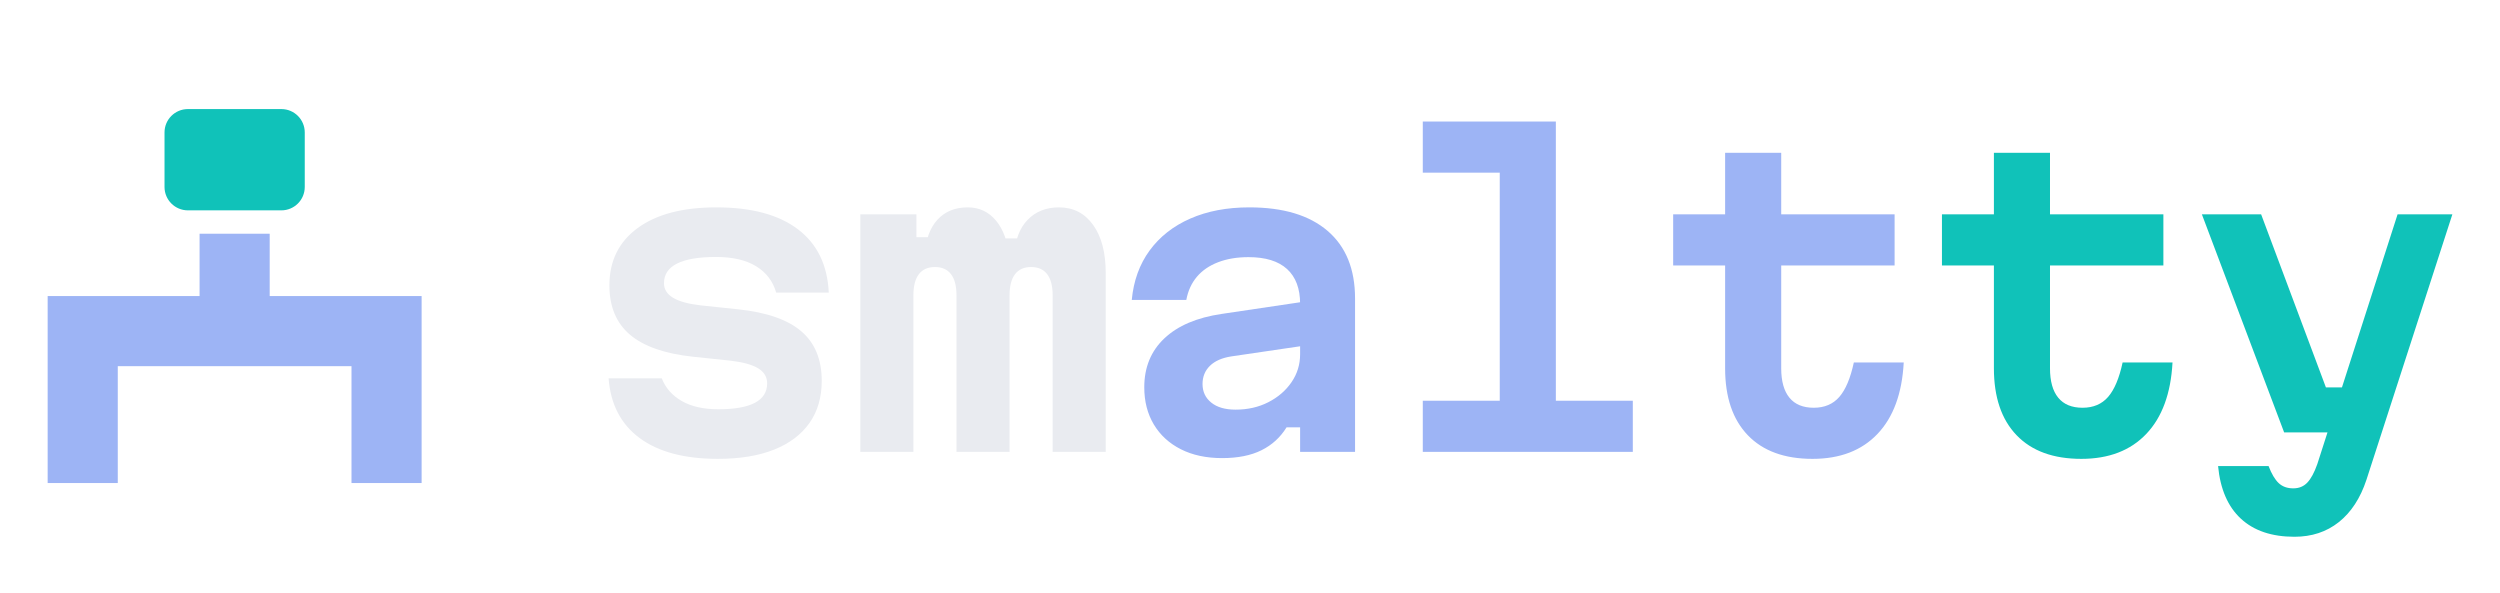
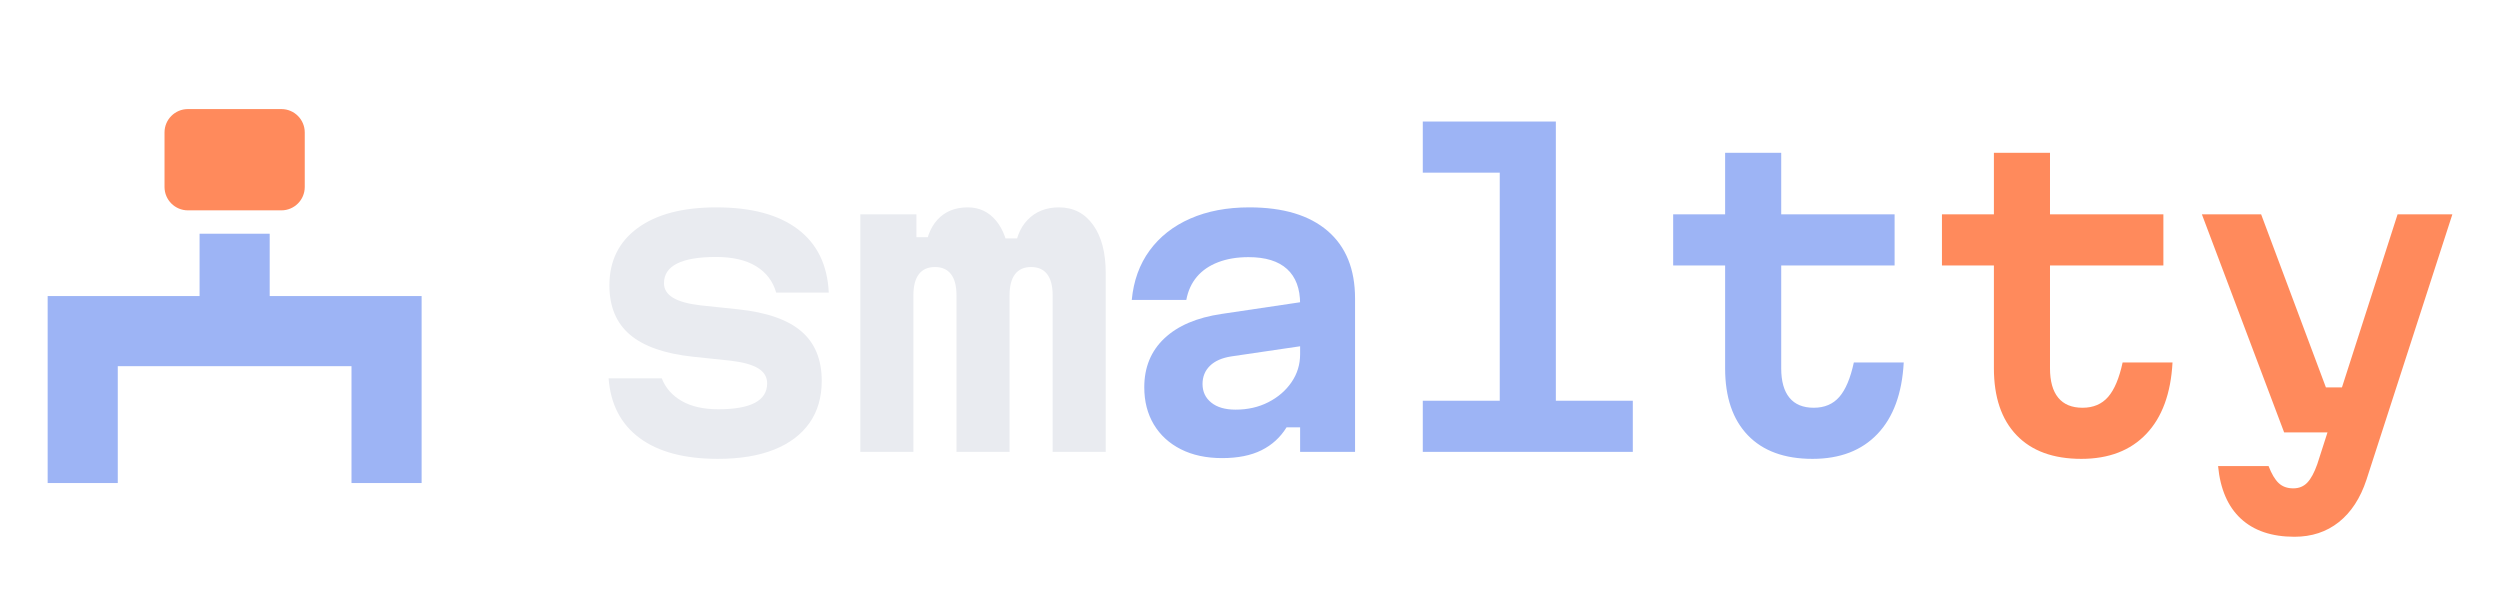
<svg xmlns="http://www.w3.org/2000/svg" viewBox="4.00 84.00 641.31 152.00" width="1026" height="243" role="img" aria-label="smaltty">
  <g transform="translate(0 96.00) scale(2)">
    <path d="M27.5 24H36.5V32H56V56H47V41H17V56H8V32H27.5Z" fill="#9DB4F5" />
-     <path d="M26 8h12a3 3 0 0 1 3 3v7a3 3 0 0 1 -3 3h-12a3 3 0 0 1 -3 -3v-7a3 3 0 0 1 3 -3z" fill="#10C2B9" />
+     <path d="M26 8h12a3 3 0 0 1 3 3v7a3 3 0 0 1 -3 3h-12a3 3 0 0 1 -3 -3v-7a3 3 0 0 1 3 -3z" fill="#FF8A5C" />
  </g>
  <path fill="#E9EBF0" d="M173.646 181.114Q175.097 184.84 178.789 186.951Q182.48 189.063 188.16 189.063Q194.431 189.063 197.567 187.4Q200.703 185.737 200.703 182.411Q200.703 179.957 198.387 178.549Q196.071 177.14 191.246 176.583L181.674 175.577Q170.783 174.417 165.494 169.927Q160.206 165.437 160.206 157.254Q160.206 147.866 167.446 142.55Q174.686 137.234 187.669 137.234Q201.189 137.234 208.606 142.859Q216.023 148.483 216.52 159.114H203.023Q201.766 154.74 197.876 152.353Q193.986 149.966 187.566 149.966Q180.943 149.966 177.58 151.653Q174.217 153.34 174.217 156.714Q174.217 159.023 176.533 160.431Q178.849 161.84 183.674 162.397L193.246 163.403Q204.237 164.563 209.476 169.053Q214.714 173.543 214.714 181.774Q214.714 188.114 211.569 192.583Q208.423 197.051 202.483 199.423Q196.543 201.794 188.057 201.794Q175.18 201.794 167.961 196.446Q160.743 191.097 160.0 181.114ZM224.623 139.029H239.023V144.897H247.991L241.2 149.383Q241.5 143.611 244.4 140.423Q247.3 137.234 252.194 137.234Q256.64 137.234 259.47 140.654Q262.3 144.074 262.854 150.103L256.937 145.206H270.757L264.174 149.383Q264.474 143.663 267.554 140.449Q270.634 137.234 275.631 137.234Q281.143 137.234 284.38 141.739Q287.617 146.243 287.617 154.089V200.0H273.994V159.806Q273.994 156.226 272.587 154.387Q271.18 152.549 268.463 152.549Q265.746 152.549 264.339 154.387Q262.931 156.226 262.931 159.806V200.0H249.309V159.806Q249.309 156.226 247.901 154.387Q246.494 152.549 243.777 152.549Q241.06 152.549 239.653 154.387Q238.246 156.226 238.246 159.806V200.0H224.623Z" />
  <path fill="#9DB4F5" d="M338.623 161.429V172.731L319.846 175.494Q316.274 176.049 314.371 177.907Q312.469 179.766 312.469 182.583Q312.469 185.54 314.71 187.35Q316.951 189.16 320.96 189.16Q325.626 189.16 329.364 187.249Q333.103 185.337 335.311 182.119Q337.52 178.9 337.52 174.926V162.0Q337.52 156.137 334.177 153.074Q330.834 150.011 324.269 150.011Q319.854 150.011 316.467 151.316Q313.08 152.62 311.02 155.053Q308.96 157.486 308.303 161.0H294.303Q295.0 153.611 298.896 148.294Q302.791 142.977 309.336 140.106Q315.88 137.234 324.474 137.234Q337.549 137.234 344.586 143.28Q351.623 149.326 351.623 160.617V200.0H337.52V193.709H334.034Q331.671 197.554 327.611 199.577Q323.551 201.6 317.497 201.6Q311.4 201.6 306.904 199.327Q302.409 197.054 299.961 192.959Q297.514 188.863 297.514 183.417Q297.514 175.726 302.681 170.854Q307.849 165.983 317.386 164.586ZM369.011 115.2H403.169V186.88H422.926V200.0H369.011V186.88H388.769V128.32H369.011ZM461.023 123.234V139.029H490.131V152.149H461.023V178.543Q461.023 183.518 463.136 186.096Q465.249 188.674 469.371 188.674Q473.521 188.674 475.942 185.891Q478.363 183.109 479.663 177.057H492.474Q491.833 188.988 485.741 195.391Q479.649 201.794 469.069 201.794Q458.282 201.794 452.452 195.731Q446.623 189.669 446.623 178.543V152.149H433.286V139.029H446.623V123.234Z" />
-   <path fill="#10C2B9" d="M530.023 123.234V139.029H559.131V152.149H530.023V178.543Q530.023 183.518 532.136 186.096Q534.249 188.674 538.371 188.674Q542.521 188.674 544.942 185.891Q547.363 183.109 548.663 177.057H561.474Q560.833 188.988 554.741 195.391Q548.649 201.794 538.069 201.794Q527.282 201.794 521.452 195.731Q515.623 189.669 515.623 178.543V152.149H502.286V139.029H515.623V123.234ZM569.017 139.029H584.226L600.851 183.446H609.609L606.066 195.0H590.129ZM633.314 139.029 611.251 207.191Q608.906 214.263 604.171 218.029Q599.437 221.794 592.774 221.794Q584.046 221.794 579.03 217.156Q574.014 212.517 573.171 203.646H586.134Q587.291 206.657 588.723 208.011Q590.154 209.366 592.466 209.366Q594.674 209.366 596.079 207.89Q597.483 206.414 598.637 203.16L619.249 139.029Z" />
+   <path fill="#FF8A5C" d="M530.023 123.234V139.029H559.131V152.149H530.023V178.543Q530.023 183.518 532.136 186.096Q534.249 188.674 538.371 188.674Q542.521 188.674 544.942 185.891Q547.363 183.109 548.663 177.057H561.474Q560.833 188.988 554.741 195.391Q548.649 201.794 538.069 201.794Q527.282 201.794 521.452 195.731Q515.623 189.669 515.623 178.543V152.149H502.286V139.029H515.623V123.234ZM569.017 139.029H584.226L600.851 183.446H609.609L606.066 195.0H590.129ZM633.314 139.029 611.251 207.191Q608.906 214.263 604.171 218.029Q599.437 221.794 592.774 221.794Q584.046 221.794 579.03 217.156Q574.014 212.517 573.171 203.646H586.134Q587.291 206.657 588.723 208.011Q590.154 209.366 592.466 209.366Q594.674 209.366 596.079 207.89Q597.483 206.414 598.637 203.16L619.249 139.029Z" />
</svg>
